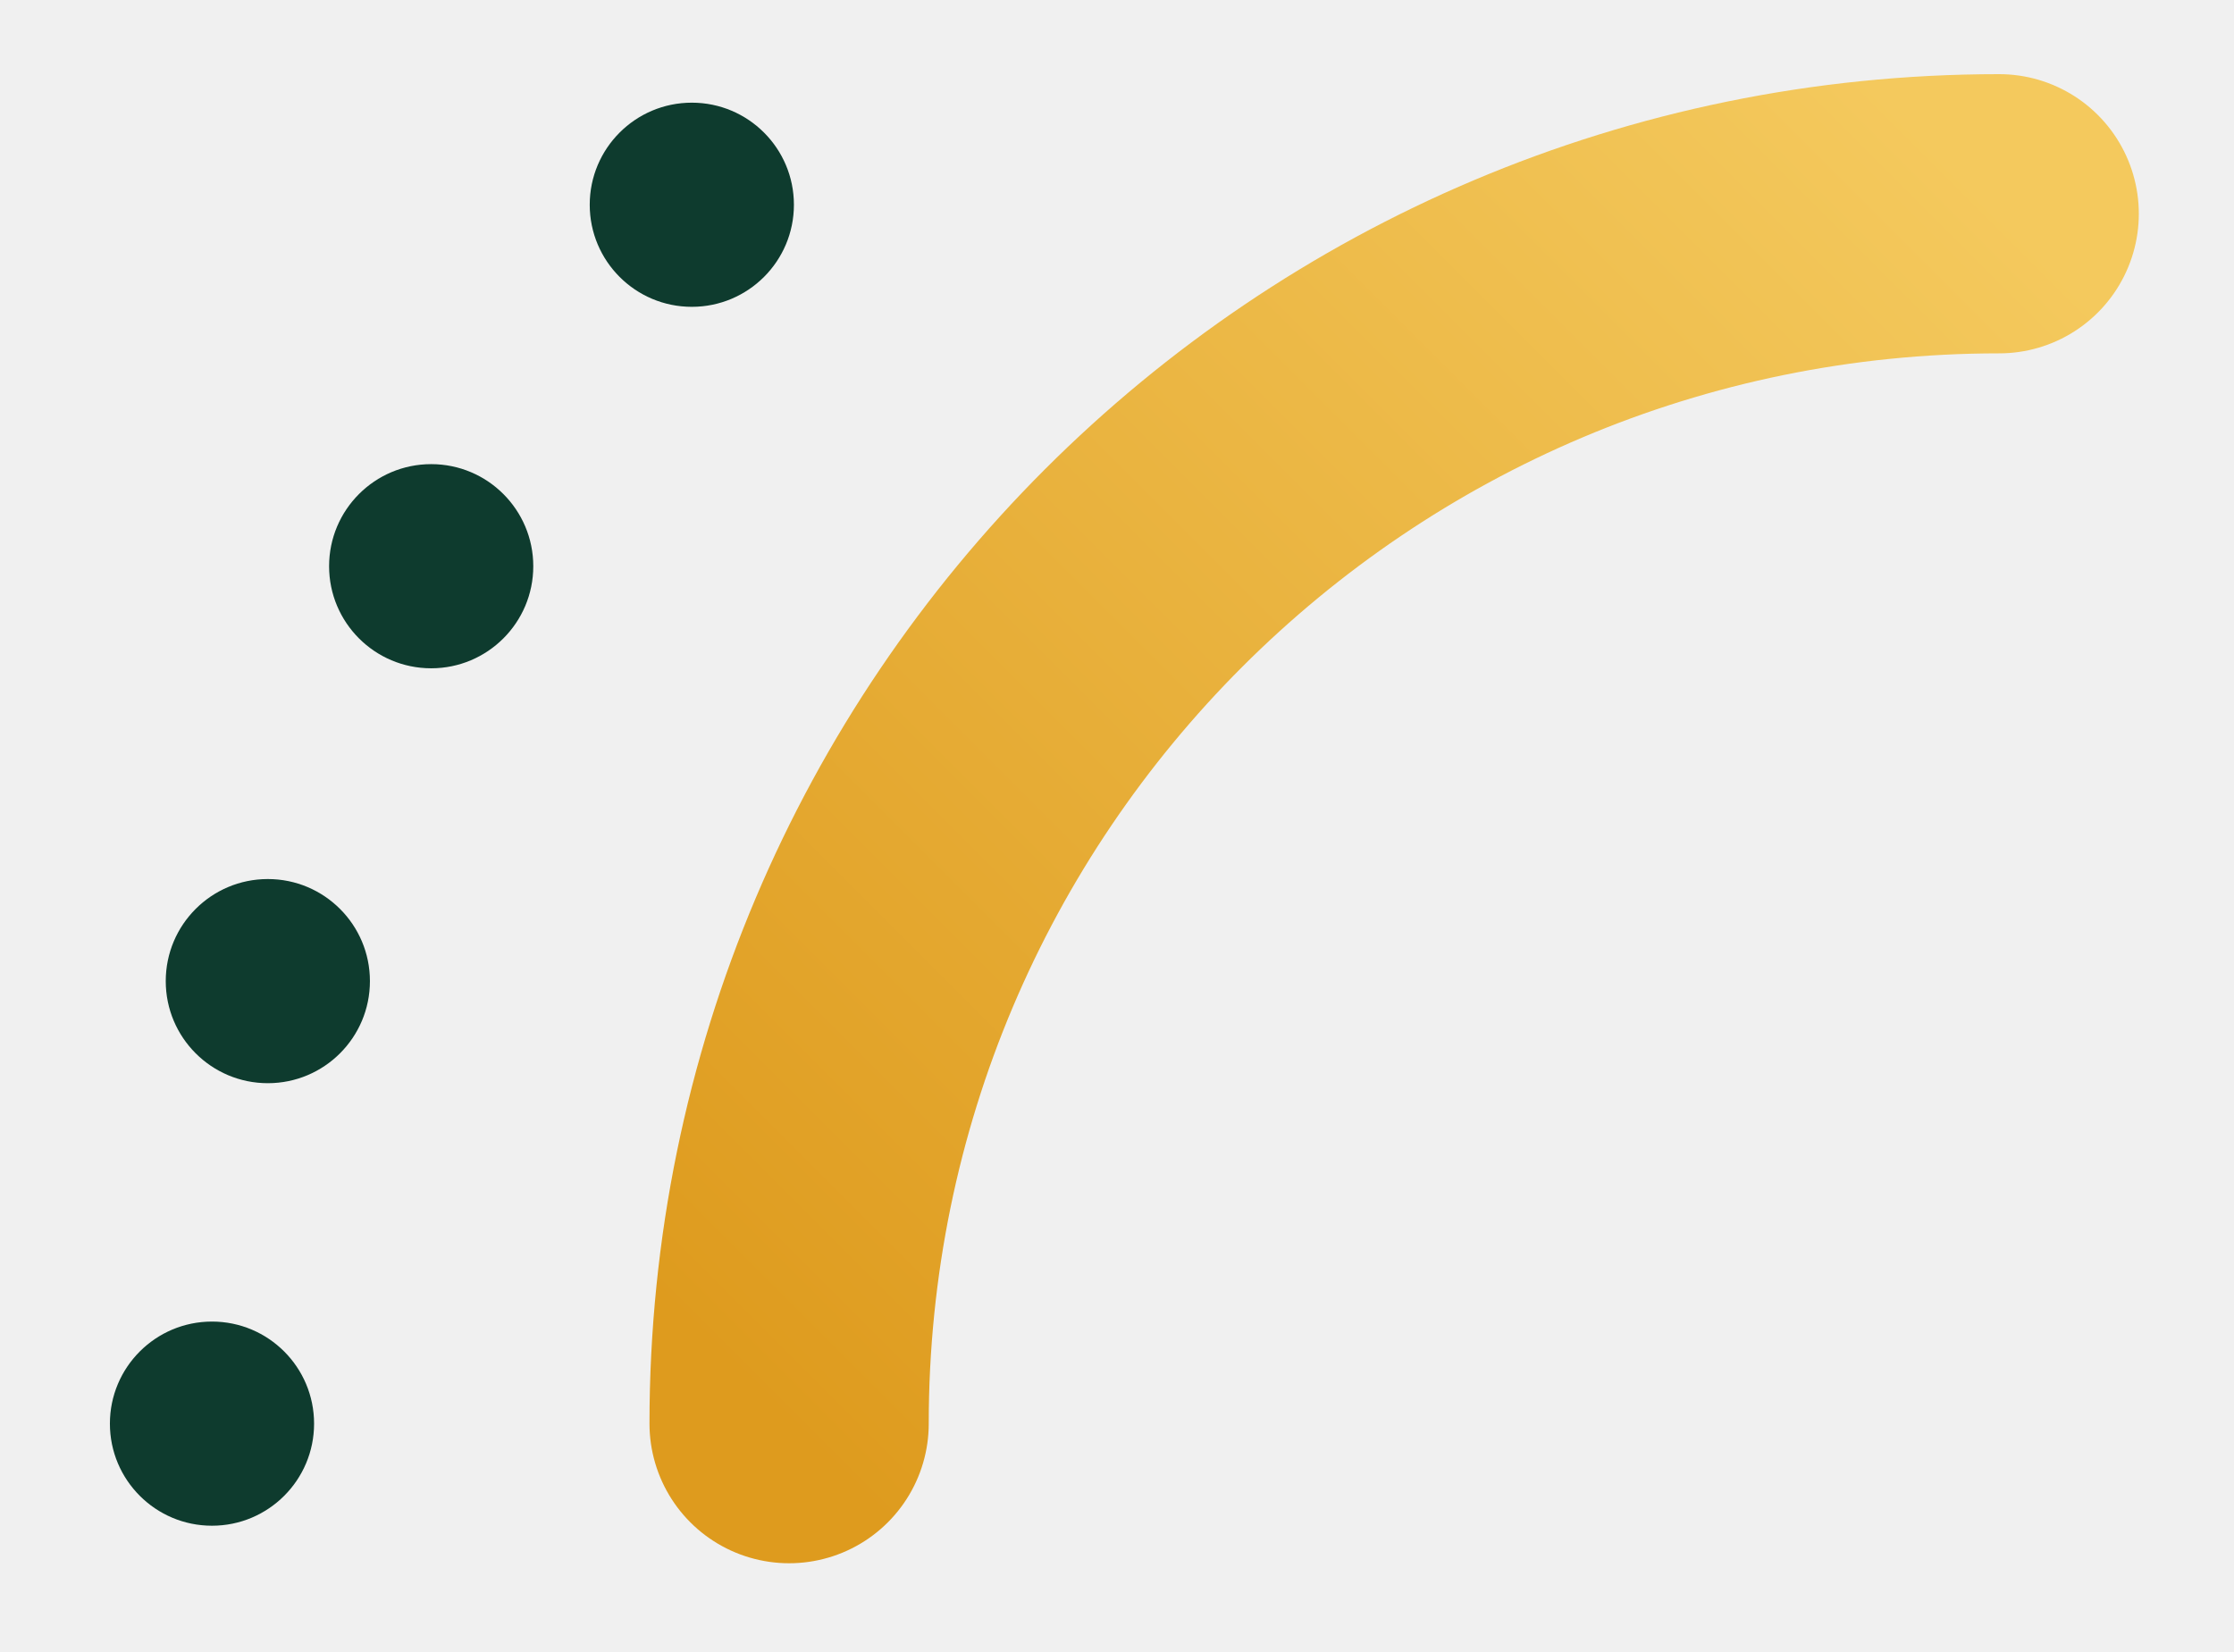
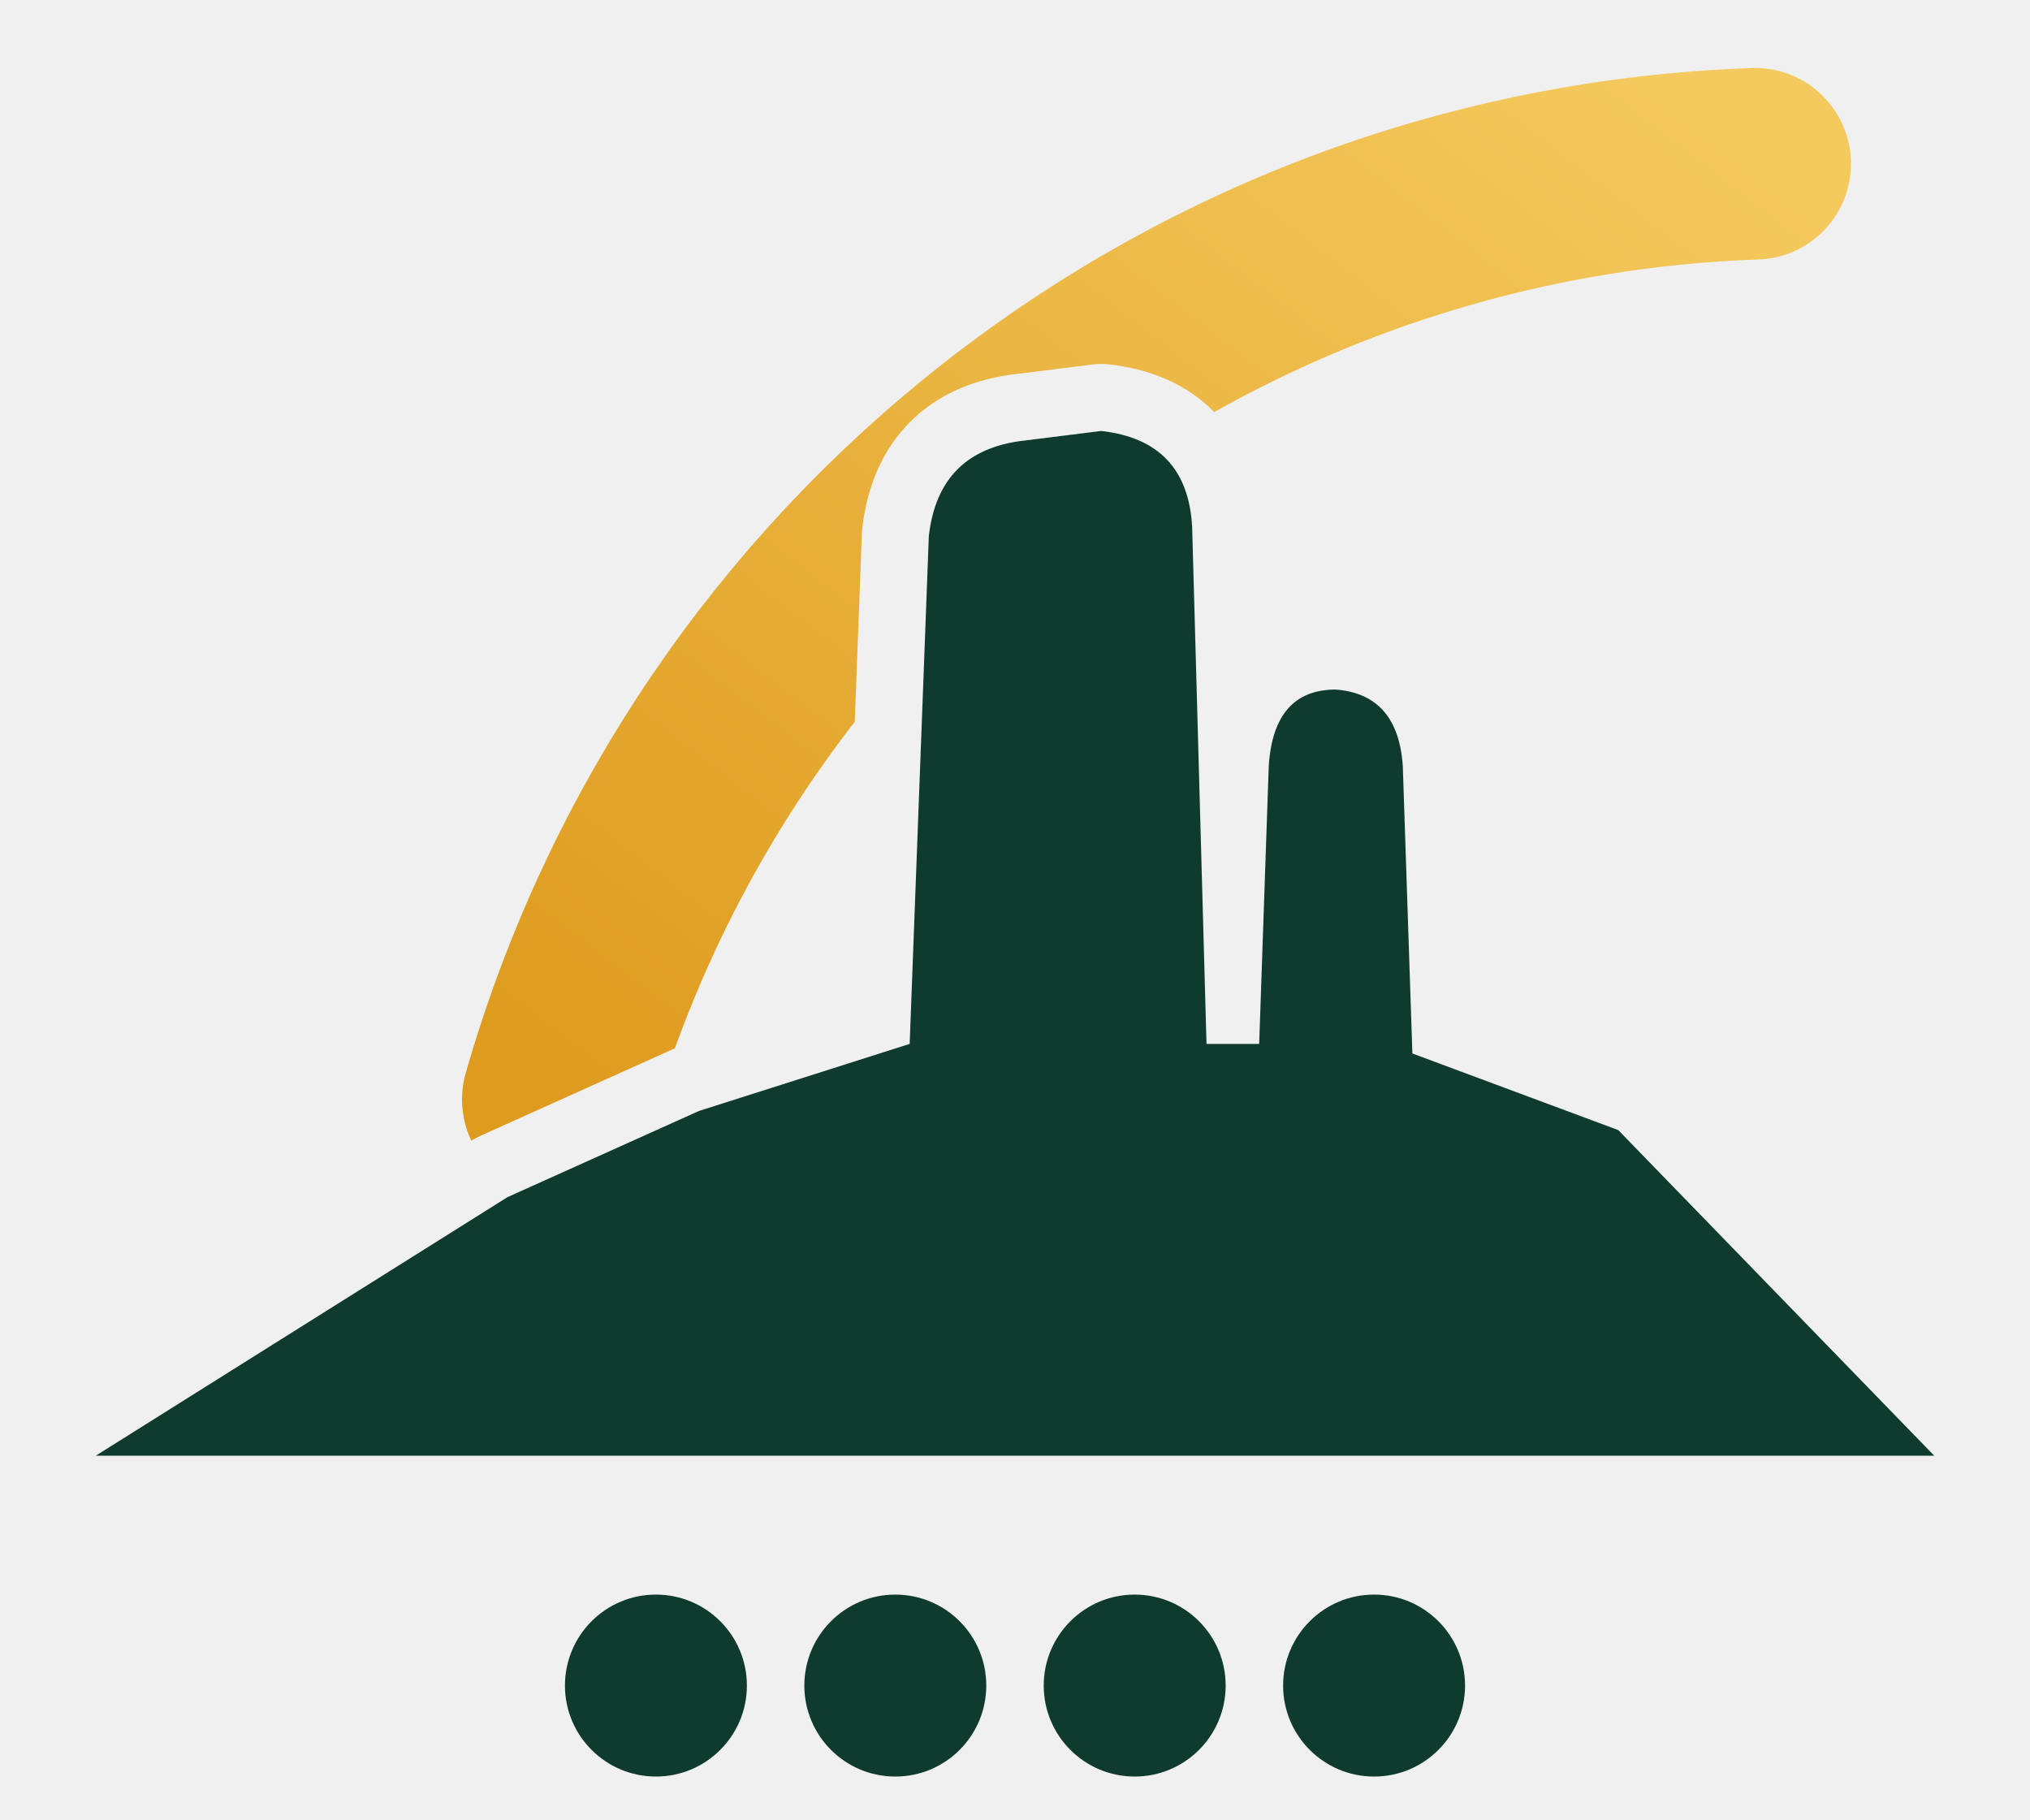
- <svg xmlns="http://www.w3.org/2000/svg" viewBox="80 120 372 275" role="img" aria-label="CIPER">
+ <svg xmlns="http://www.w3.org/2000/svg" viewBox="44 54 424 380" role="img" aria-label="CIPER">
  <defs>
    <linearGradient id="f" x1="0" y1="0" x2="1" y2="1">
      <stop offset="0" stop-color="#17614A" />
      <stop offset="1" stop-color="#0E3B2E" />
    </linearGradient>
    <linearGradient id="o" x1="0" y1="1" x2="1" y2="0">
      <stop offset="0" stop-color="#DE9B1E" />
      <stop offset="1" stop-color="#F4C95D" />
    </linearGradient>
  </defs>
-   <path d="M 211.4 357.1 A 201.5 201.5 0 0 1 412.9 155.6" fill="none" stroke="url(#o)" stroke-width="46.5" stroke-linecap="round" />
-   <circle cx="115.3" cy="357.1" r="17.0" fill="#0E3B2E" />
-   <circle cx="124.6" cy="283.4" r="17.0" fill="#0E3B2E" />
-   <circle cx="151.8" cy="214.3" r="17.0" fill="#0E3B2E" />
-   <circle cx="195.2" cy="154.1" r="17.0" fill="#0E3B2E" />
+   <mask id="m" maskUnits="userSpaceOnUse" x="0" y="0" width="512" height="512">
+     <rect width="512" height="512" fill="#fff" />
+     <path d="M 64 358 L 150 304 L 190 286 L 234 272 L 238 166 Q 240 148 258 146 L 274 144 Q 292 146 293 164 L 296 272 L 307 272 L 309 214 Q 310 198 323 198 Q 336 199 337 214 L 339 274 L 382 290 L 448 358 Z" fill="#000" stroke="#000" stroke-width="28" stroke-linejoin="round" />
+   </mask>
+   <path d="M 160.5 283.6 A 270 270 0 0 1 410.6 88.2" fill="none" stroke="url(#o)" stroke-width="40" stroke-linecap="round" mask="url(#m)" />
+   <path d="M 64 358 L 150 304 L 190 286 L 234 272 L 238 166 Q 240 148 258 146 L 274 144 Q 292 146 293 164 L 296 272 L 307 272 L 309 214 Q 310 198 323 198 Q 336 199 337 214 L 339 274 L 382 290 L 448 358 Z" fill="#0E3B2E" />
+   <circle cx="181" cy="406" r="19" fill="#0E3B2E" />
+   <circle cx="231" cy="406" r="19" fill="#0E3B2E" />
+   <circle cx="281" cy="406" r="19" fill="#0E3B2E" />
+   <circle cx="331" cy="406" r="19" fill="#0E3B2E" />
</svg>
